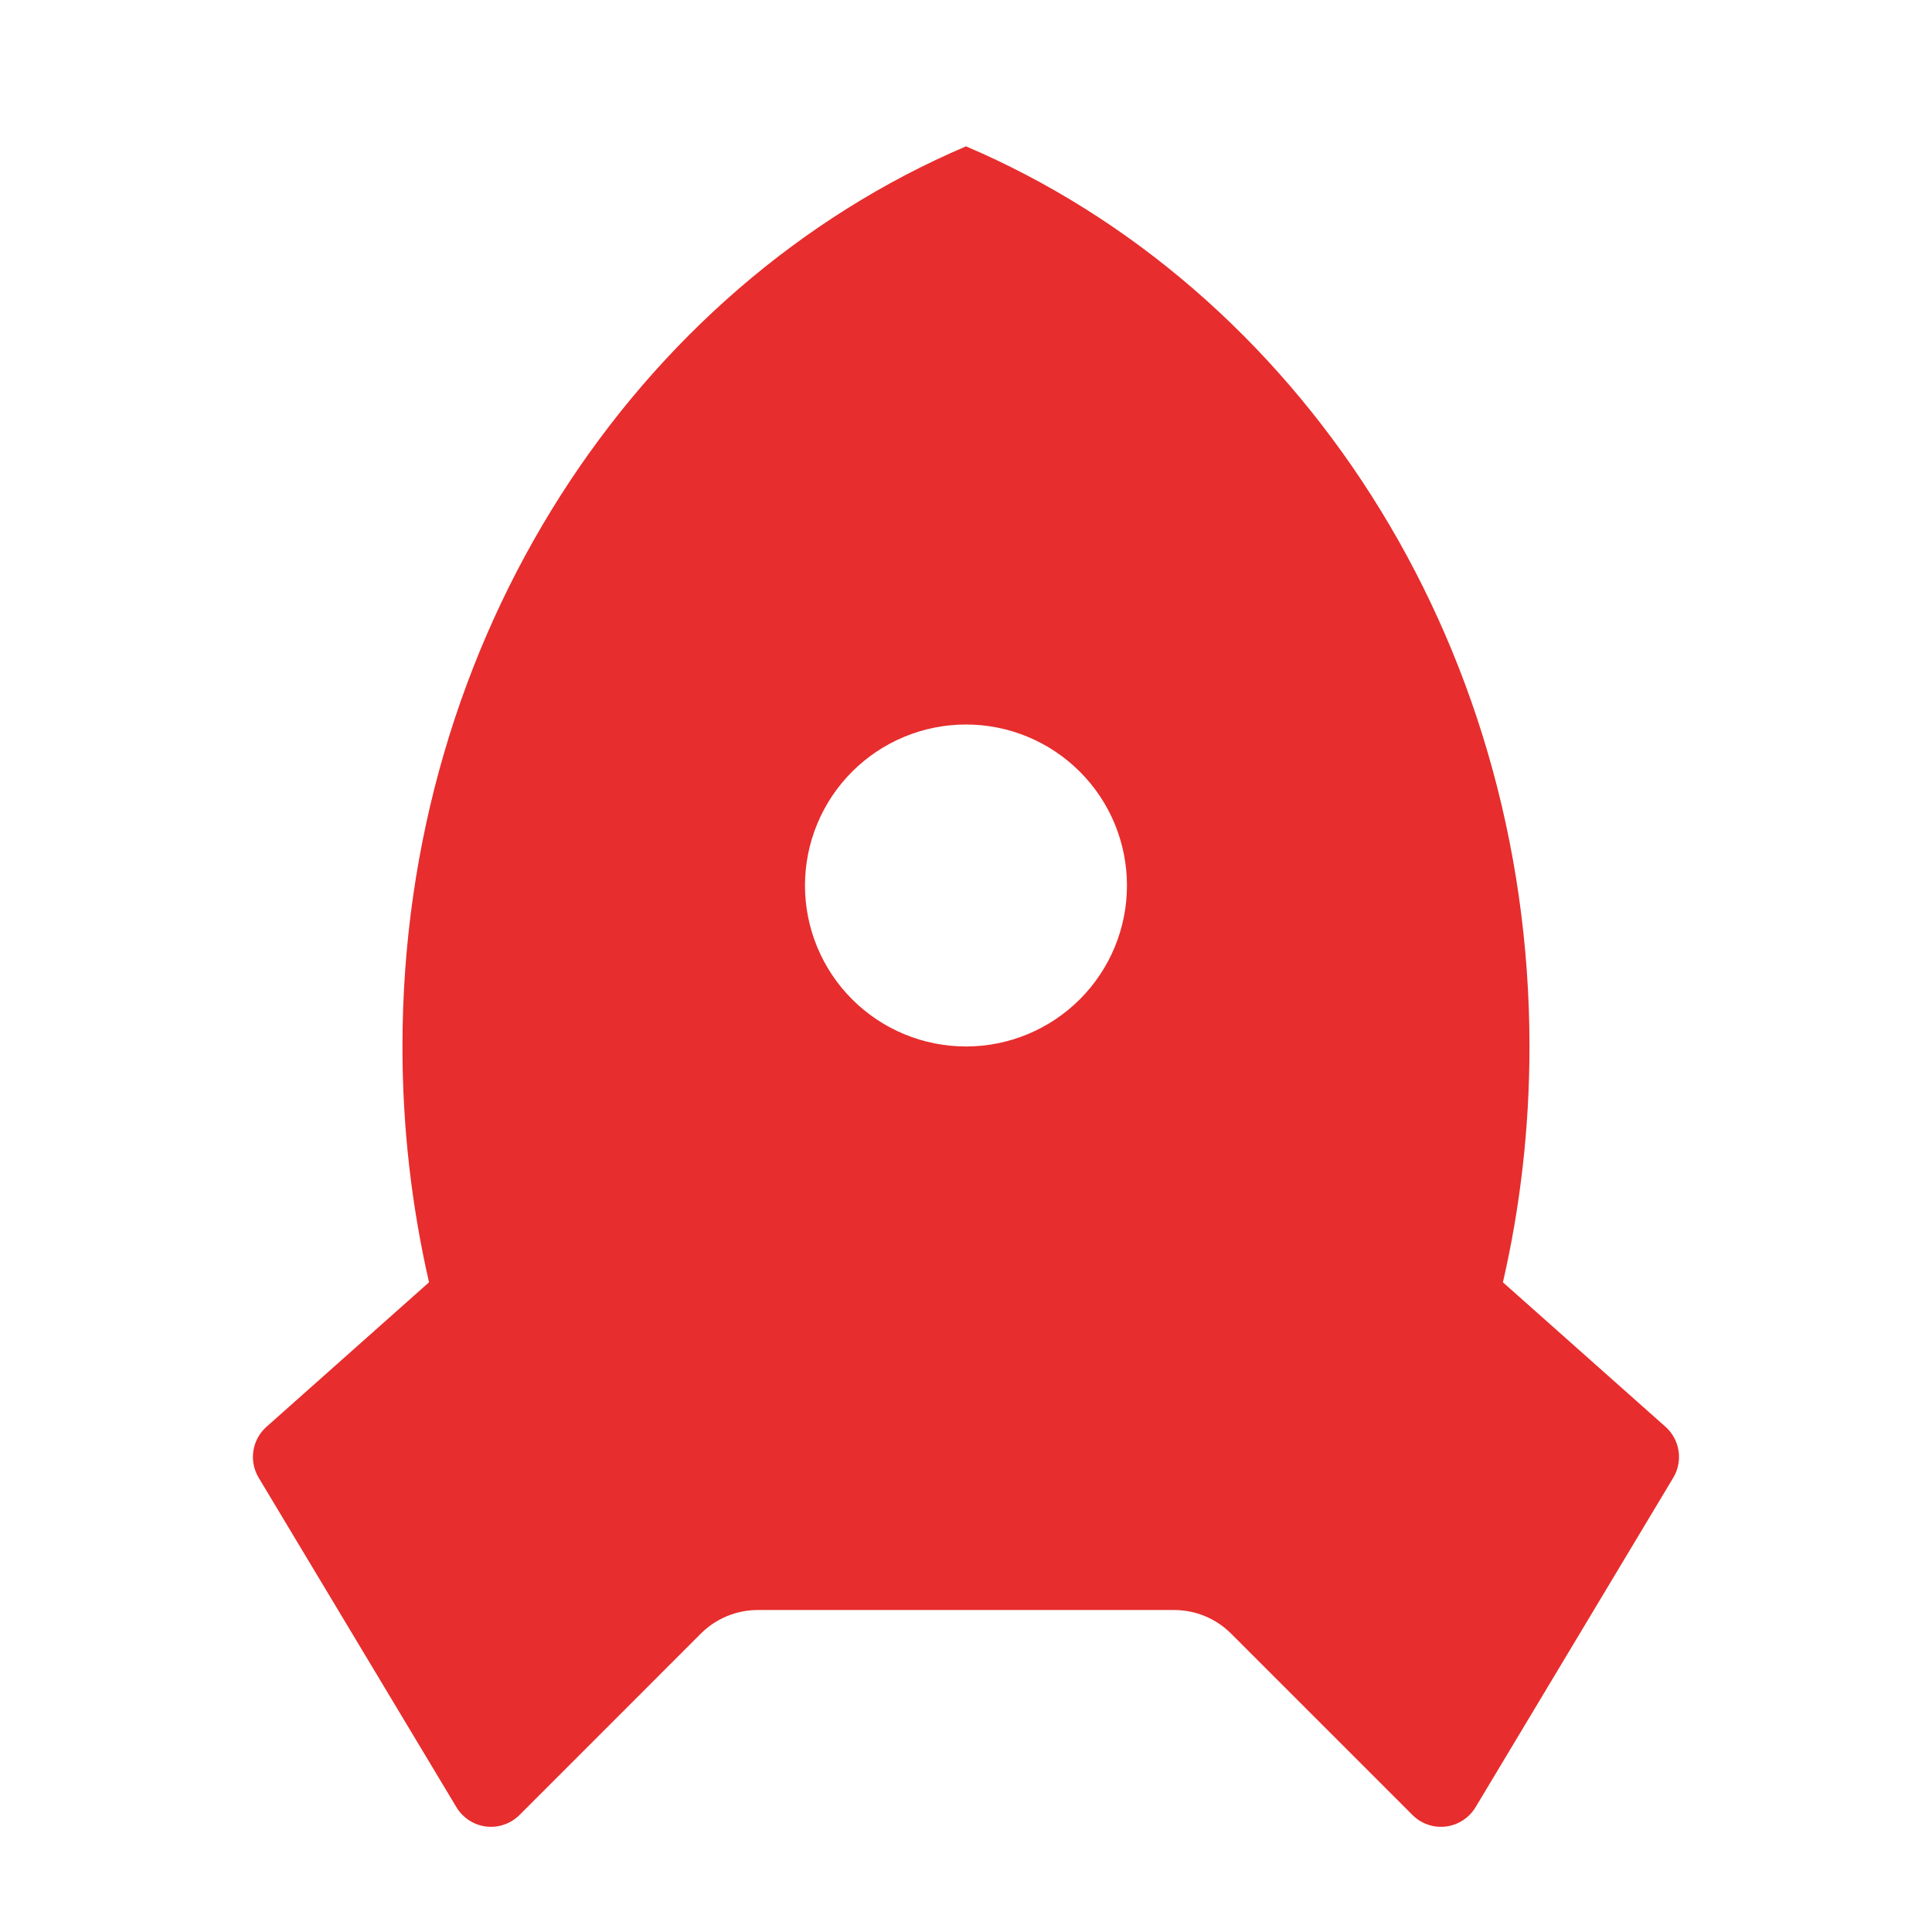
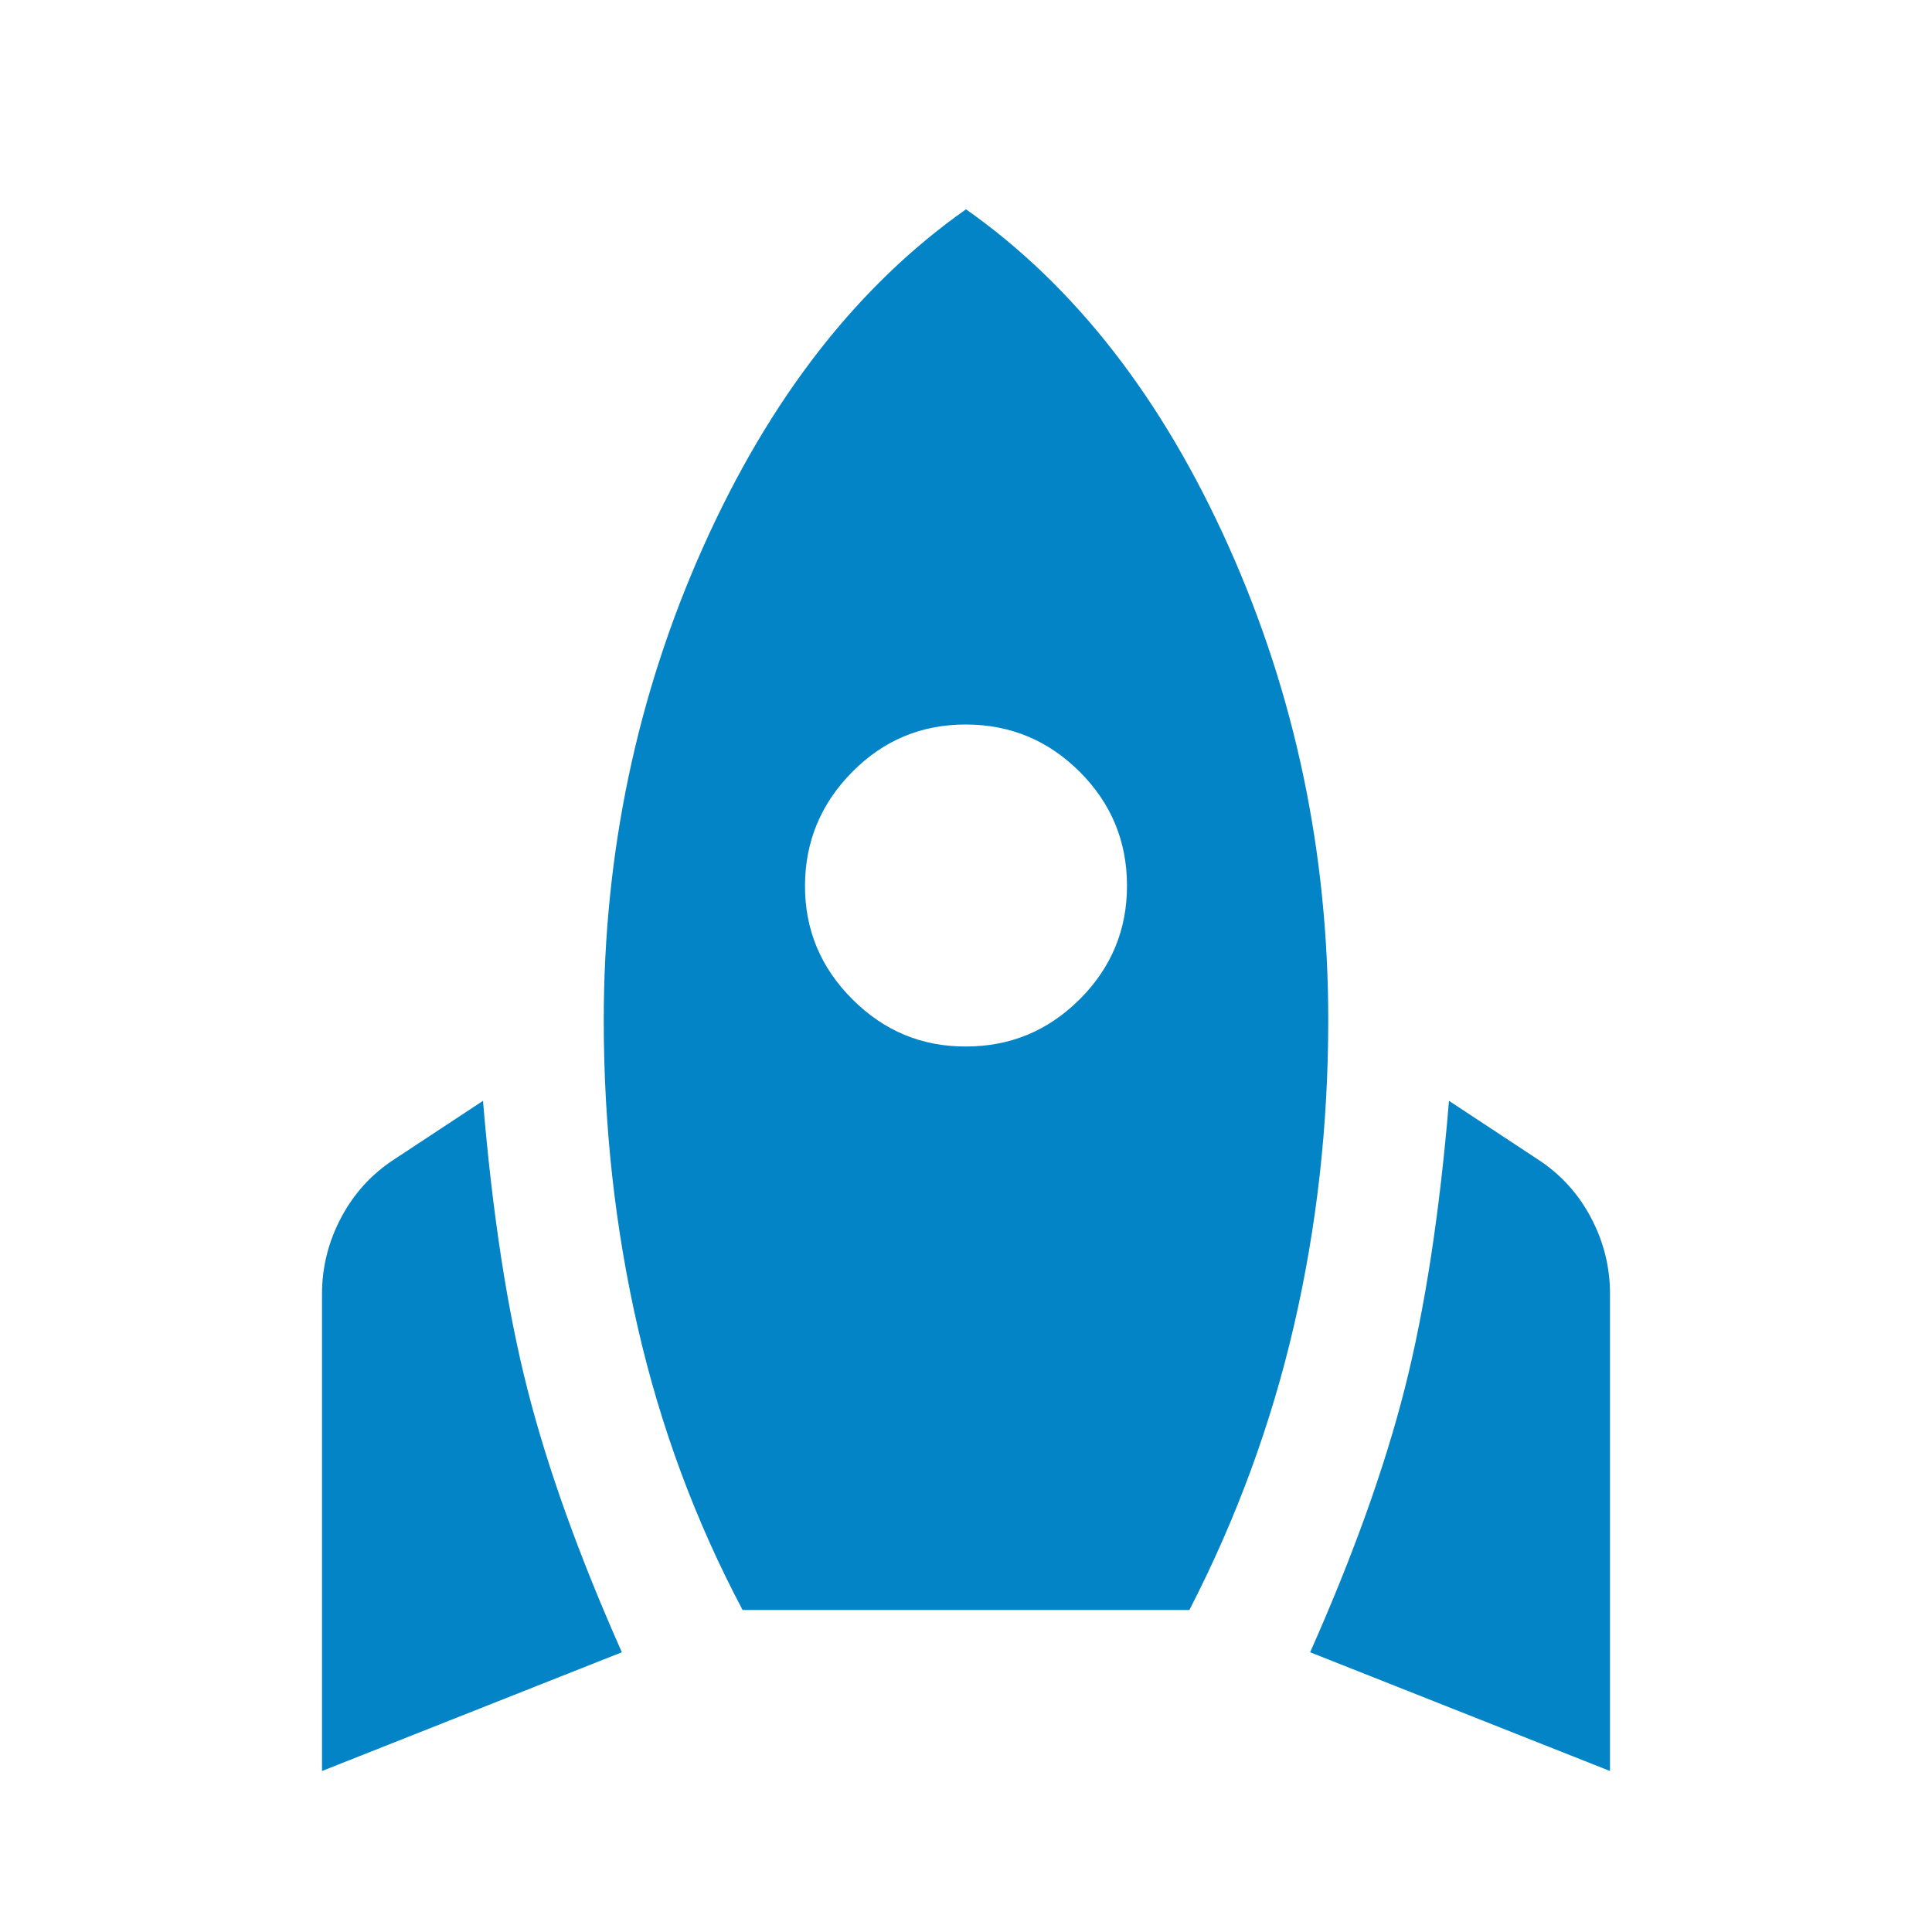
- <svg xmlns="http://www.w3.org/2000/svg" width="32" height="32" viewBox="0 0 32 32" fill="none">
-   <path d="M7.106 21.239C6.813 19.958 6.665 18.648 6.666 17.333C6.666 10.549 10.537 4.752 16 2.424C21.462 4.752 25.333 10.549 25.333 17.333C25.333 18.68 25.181 19.988 24.893 21.239L27.587 23.633C27.702 23.736 27.779 23.877 27.802 24.03C27.826 24.183 27.795 24.34 27.716 24.473L24.439 29.935C24.386 30.021 24.315 30.095 24.23 30.15C24.145 30.205 24.049 30.241 23.948 30.253C23.848 30.265 23.746 30.255 23.65 30.221C23.554 30.189 23.467 30.134 23.396 30.063L20.39 27.057C20.14 26.807 19.801 26.667 19.448 26.667H12.552C12.198 26.667 11.859 26.807 11.609 27.057L8.604 30.063C8.532 30.134 8.445 30.189 8.349 30.221C8.254 30.255 8.152 30.265 8.051 30.253C7.951 30.241 7.854 30.205 7.769 30.15C7.685 30.095 7.613 30.021 7.561 29.935L4.284 24.475C4.204 24.341 4.173 24.184 4.197 24.031C4.22 23.877 4.297 23.736 4.413 23.633L7.106 21.239ZM16 17.333C16.707 17.333 17.385 17.052 17.885 16.552C18.386 16.052 18.666 15.374 18.666 14.667C18.666 13.959 18.386 13.281 17.885 12.781C17.385 12.281 16.707 12 16 12C15.293 12 14.614 12.281 14.114 12.781C13.614 13.281 13.333 13.959 13.333 14.667C13.333 15.374 13.614 16.052 14.114 16.552C14.614 17.052 15.293 17.333 16 17.333Z" fill="#E72D2D" />
+ <svg xmlns="http://www.w3.org/2000/svg" width="34" height="34" viewBox="0 0 24 24">
+   <path fill="#0284c7" d="M4 22v-5.925q0-.5.238-.95T4.9 14.4l1.1-.725q.175 2.1.55 3.575t1.175 3.275zm5.225-2q-.875-1.65-1.3-3.5T7.5 12.675q0-3.125 1.238-5.887T12 2.6q2.025 1.425 3.263 4.188t1.237 5.887q0 1.95-.425 3.788T14.775 20zM12 13q.825 0 1.413-.587T14 11t-.587-1.412T12 9t-1.412.588T10 11t.588 1.413T12 13m8 9l-3.725-1.475q.8-1.8 1.175-3.275t.55-3.575l1.1.725q.425.275.663.725t.237.95z" />
</svg>
